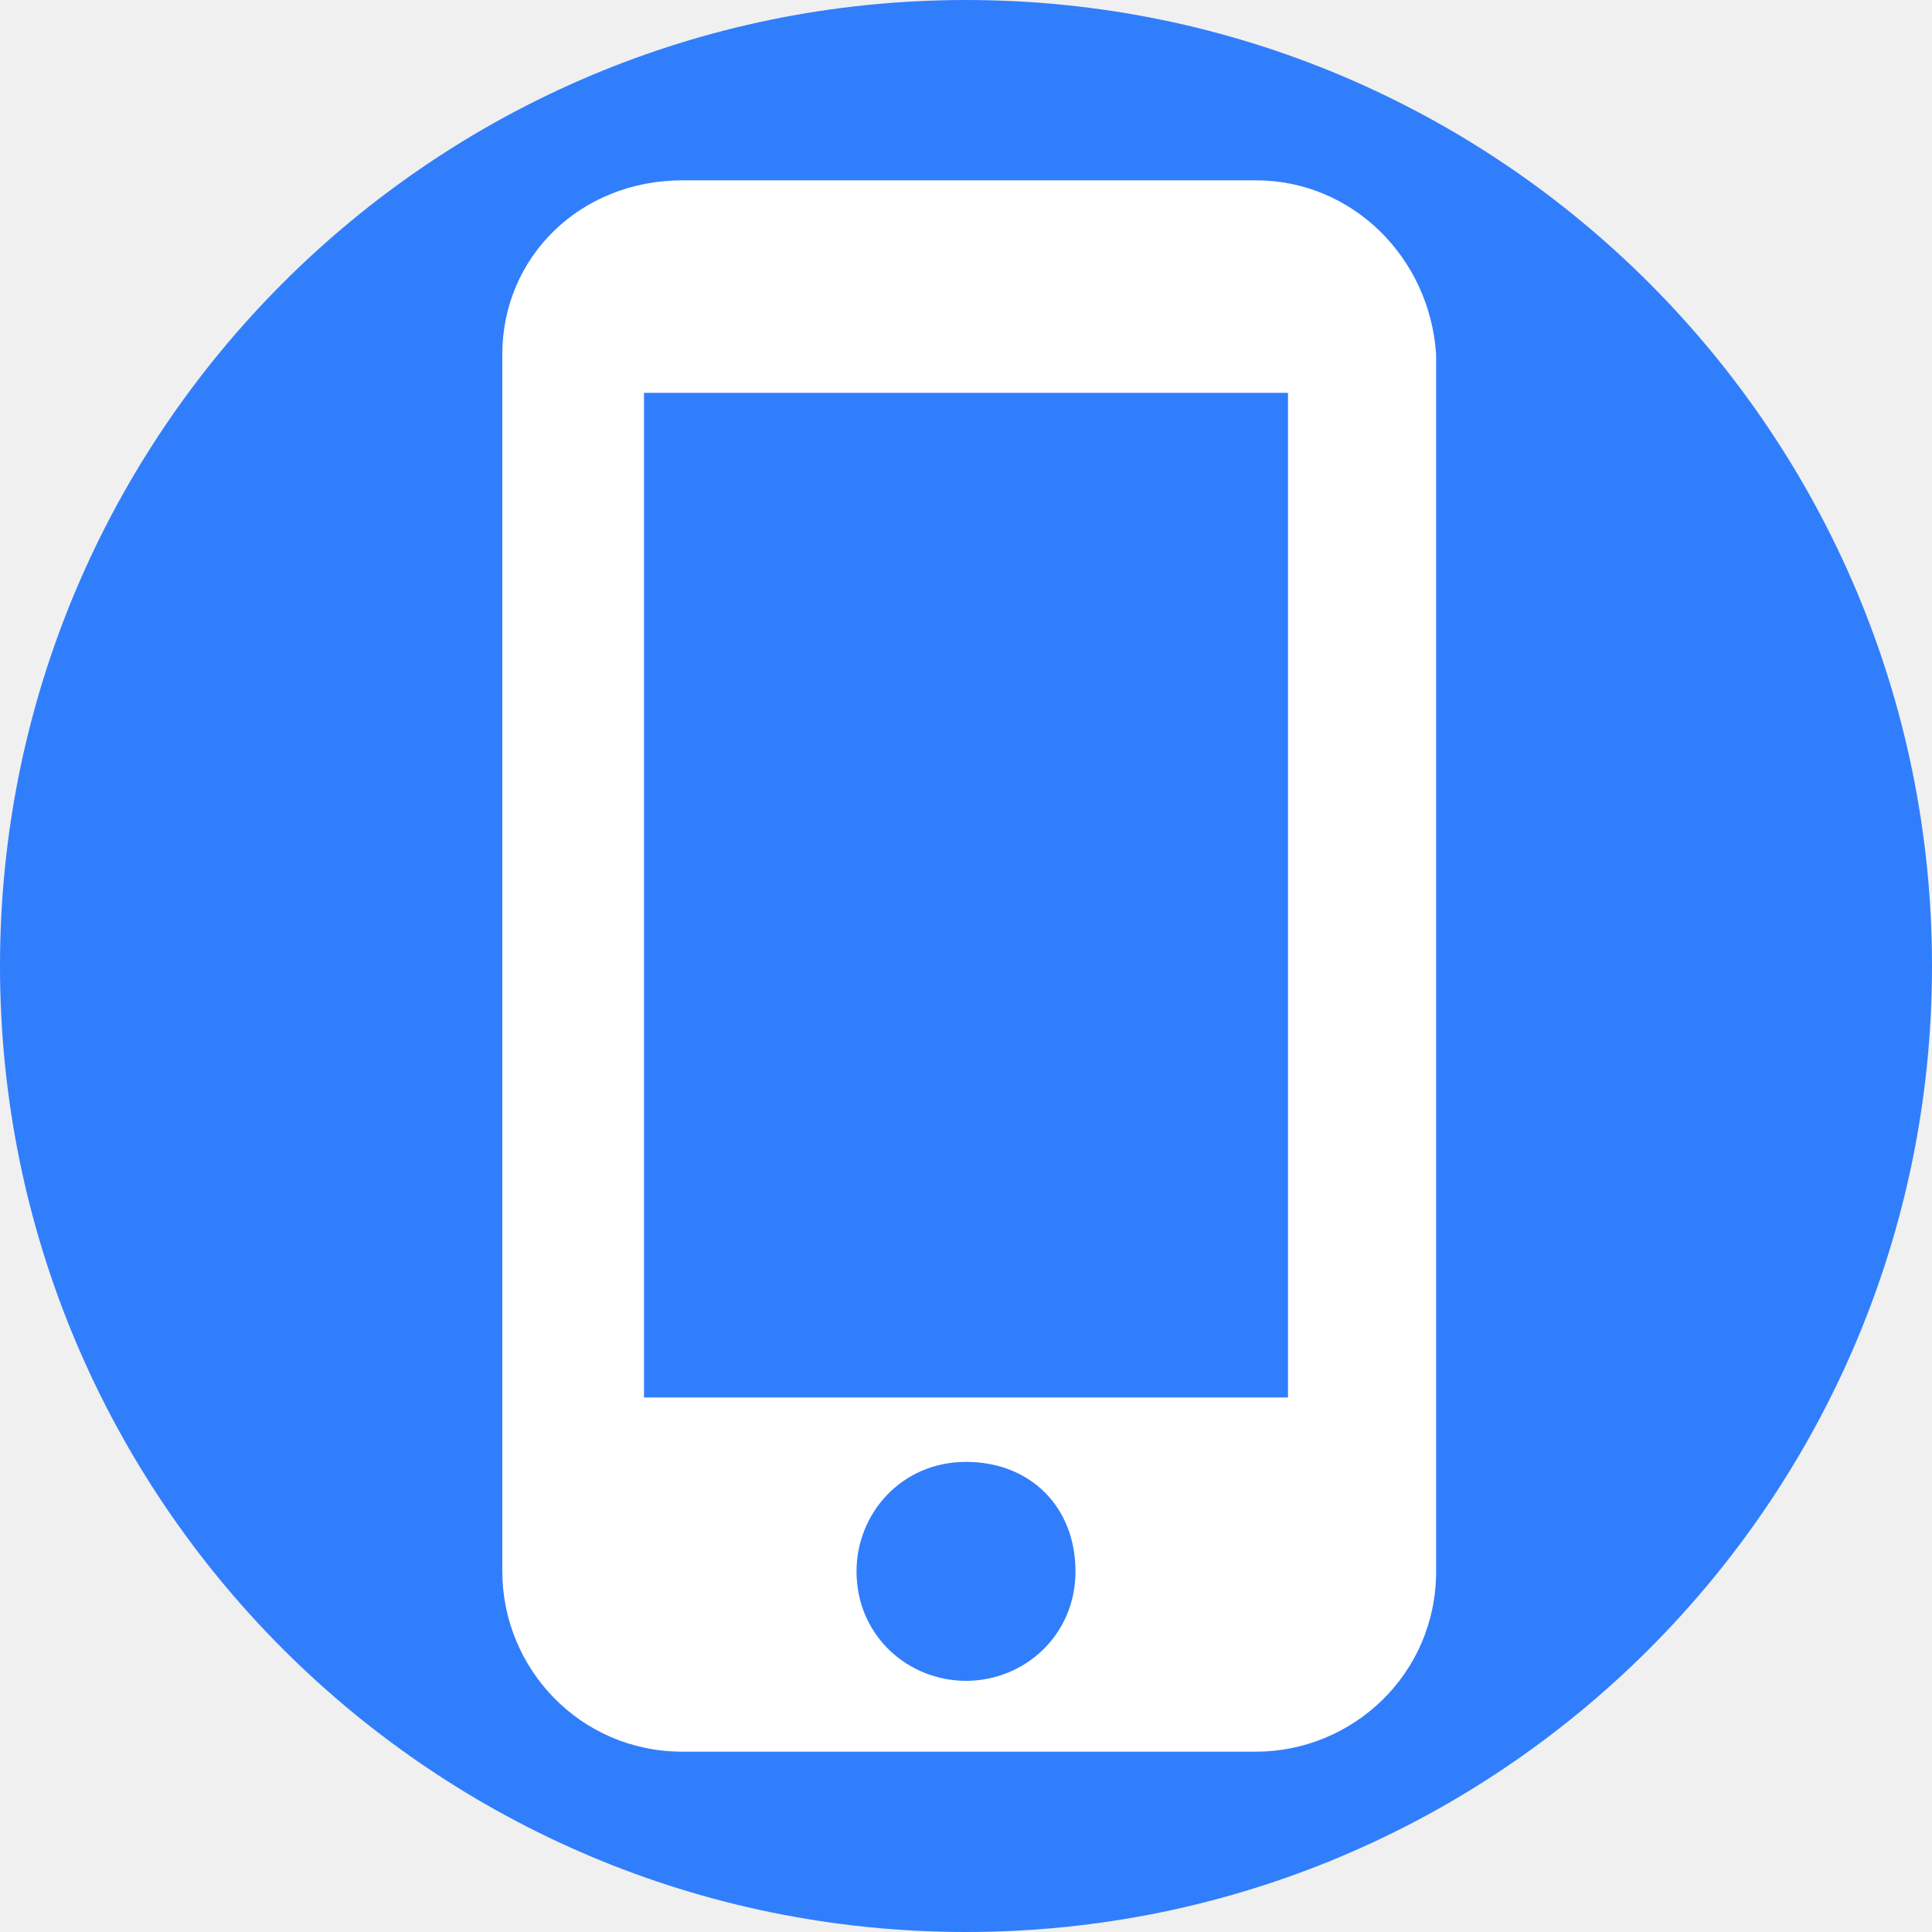
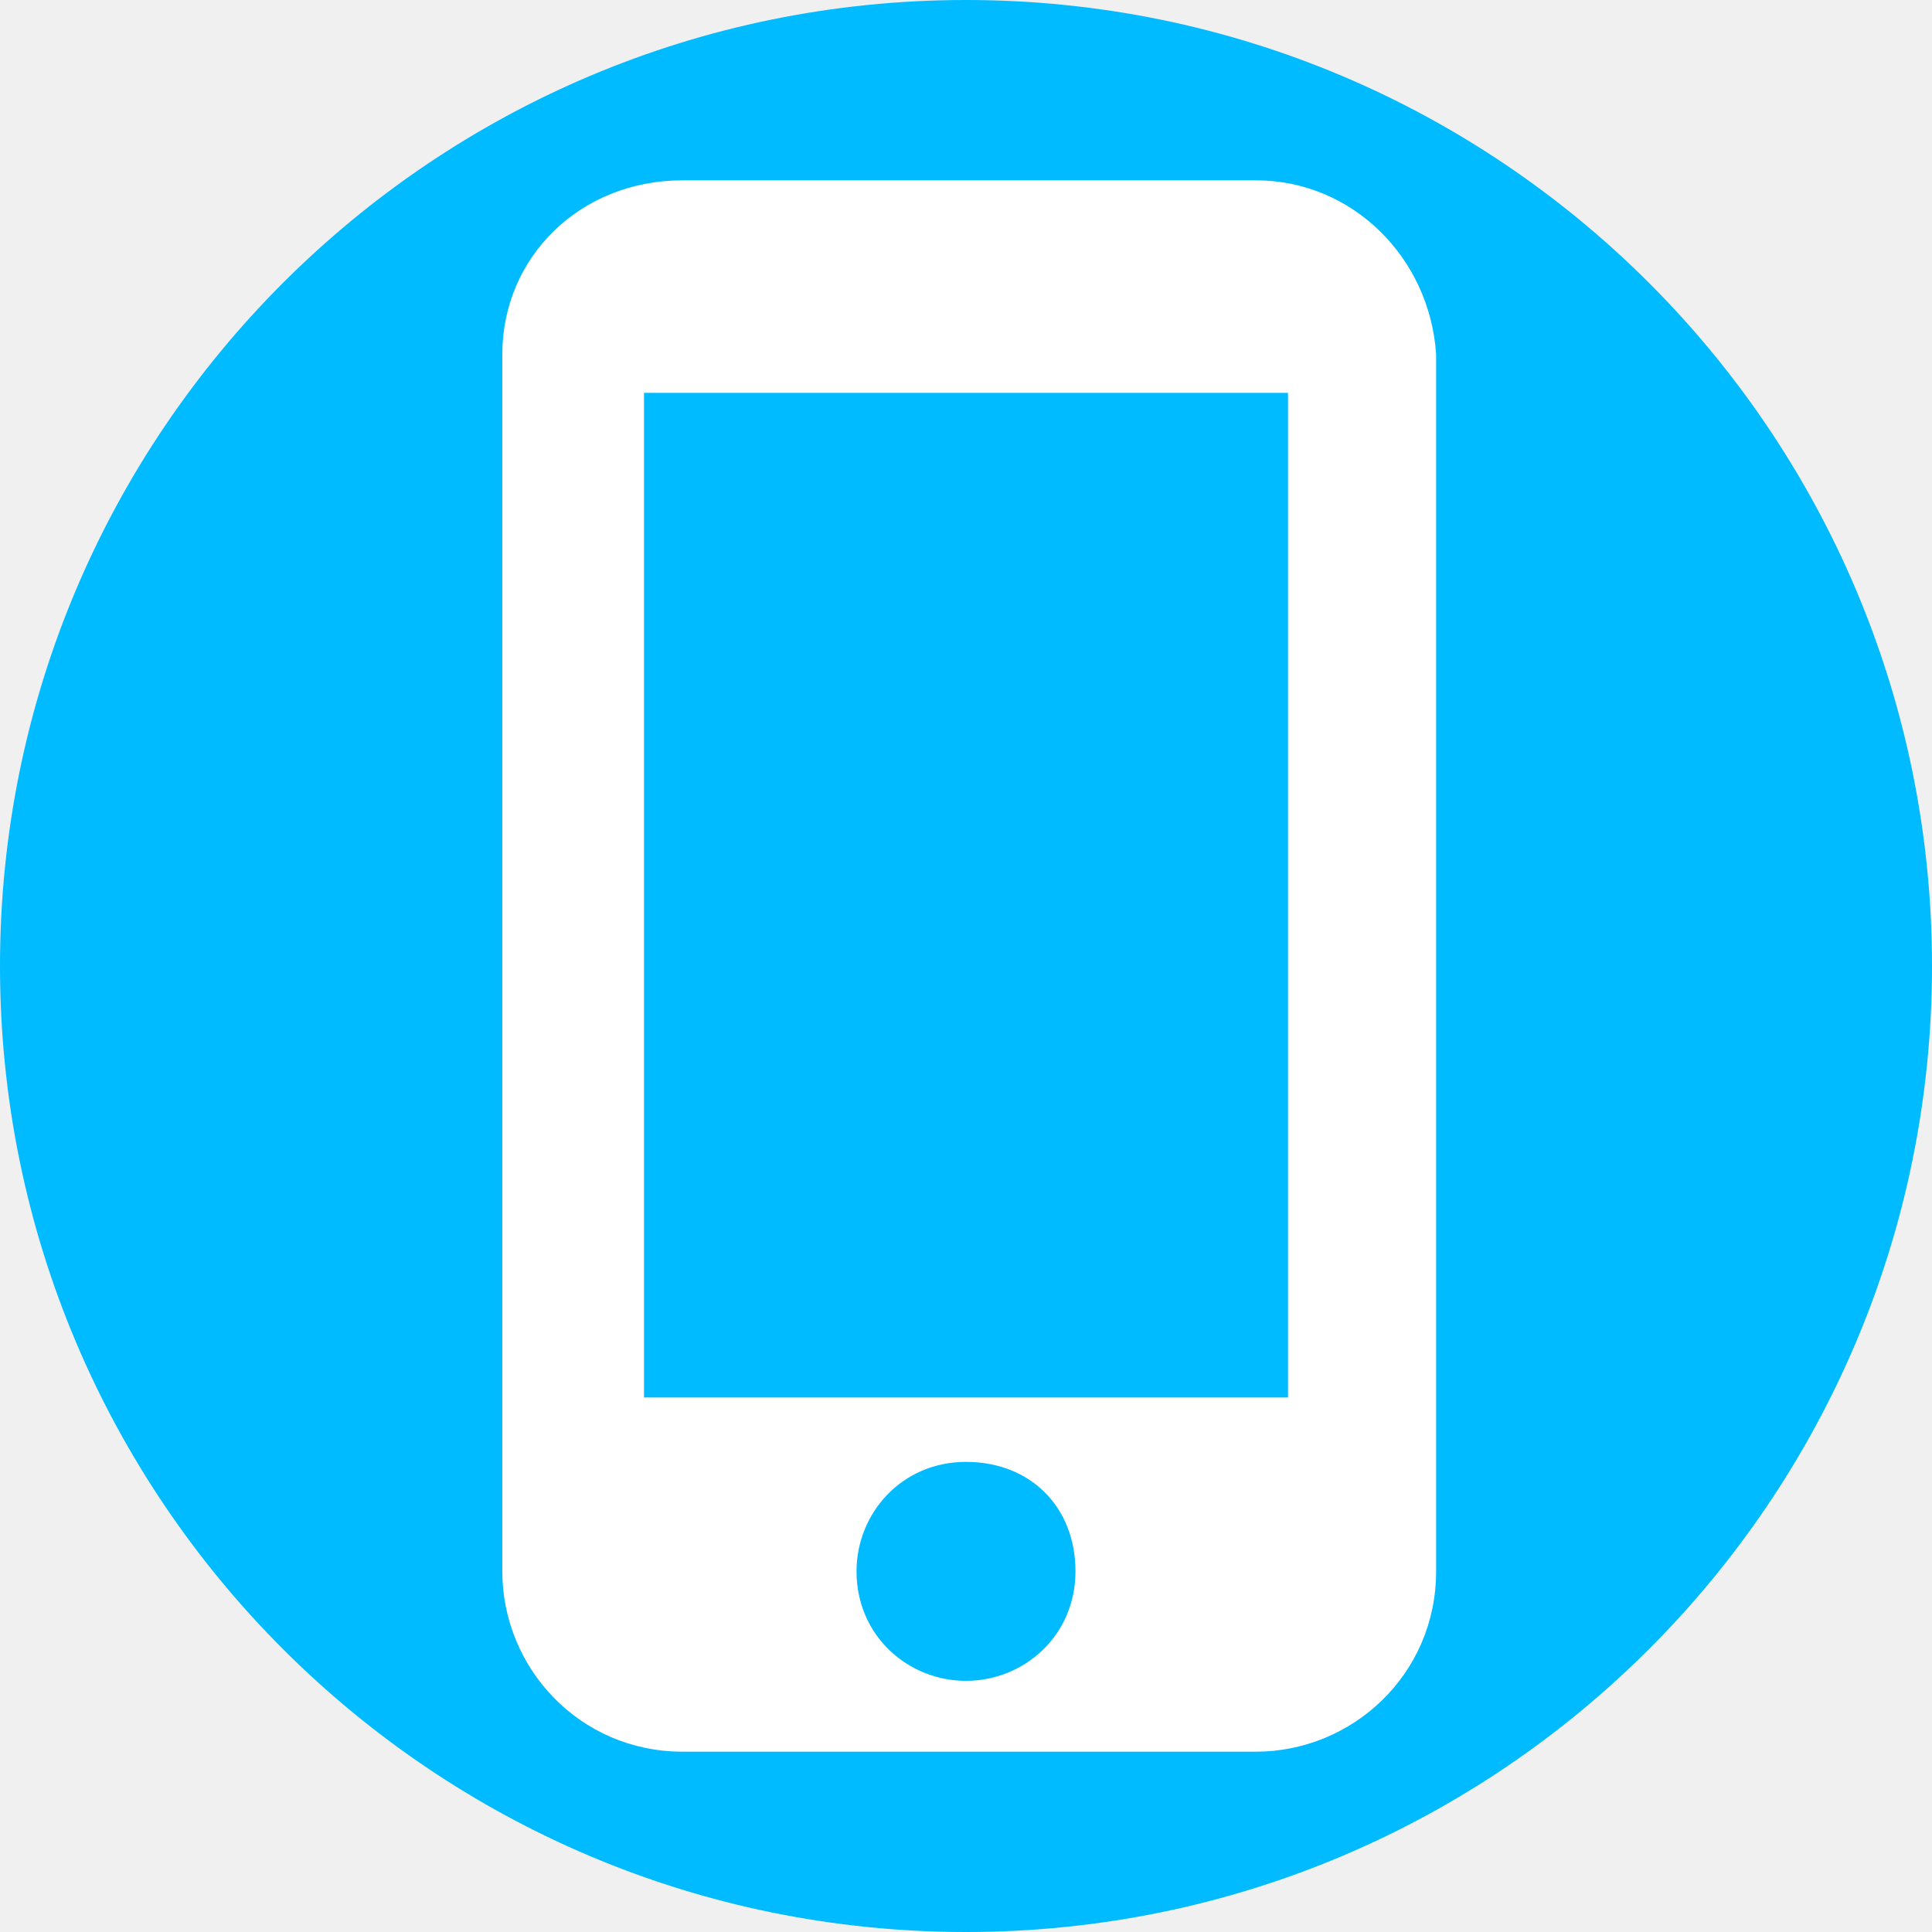
- <svg xmlns="http://www.w3.org/2000/svg" version="1.1" id="Слой_1" x="0px" y="0px" viewBox="0 0 30 30" enable-background="new 0 0 30 30" xml:space="preserve">
-   <circle fill="#317EFC" cx="15" cy="15" r="15" />
+ <svg xmlns="http://www.w3.org/2000/svg" version="1.1" id="Слой_1" x="0px" y="0px" viewBox="0 0 30 30" style="enable-background:new 0 0 30 30;" xml:space="preserve">
+   <style type="text/css">
+ 	.st0{fill:#00BBFF;}
+ 	.st1{fill:#FFFFFF;}
+ </style>
+   <circle class="st0" cx="15" cy="15" r="15" />
  <g>
-     <path fill="#FFFFFF" d="M19.5,2.8h-8.9C9,2.8,7.8,4,7.8,5.5v18.9c0,1.5,1.2,2.8,2.8,2.8h8.9c1.5,0,2.8-1.2,2.8-2.8V5.5   C22.2,4,21,2.8,19.5,2.8z M15,26.1c-0.9,0-1.7-0.7-1.7-1.7c0-0.9,0.7-1.7,1.7-1.7s1.7,0.7,1.7,1.7C16.7,25.4,15.9,26.1,15,26.1z    M20,21.7H10V6.1h10V21.7z" />
+     <path class="st1" d="M19.5,2.8h-8.9C9,2.8,7.8,4,7.8,5.5v18.9c0,1.5,1.2,2.8,2.8,2.8h8.9c1.5,0,2.8-1.2,2.8-2.8V5.5   C22.2,4,21,2.8,19.5,2.8z M15,26.1c-0.9,0-1.7-0.7-1.7-1.7c0-0.9,0.7-1.7,1.7-1.7s1.7,0.7,1.7,1.7S15.9,26.1,15,26.1z M20,21.7H10   V6.1h10V21.7z" />
  </g>
</svg>
